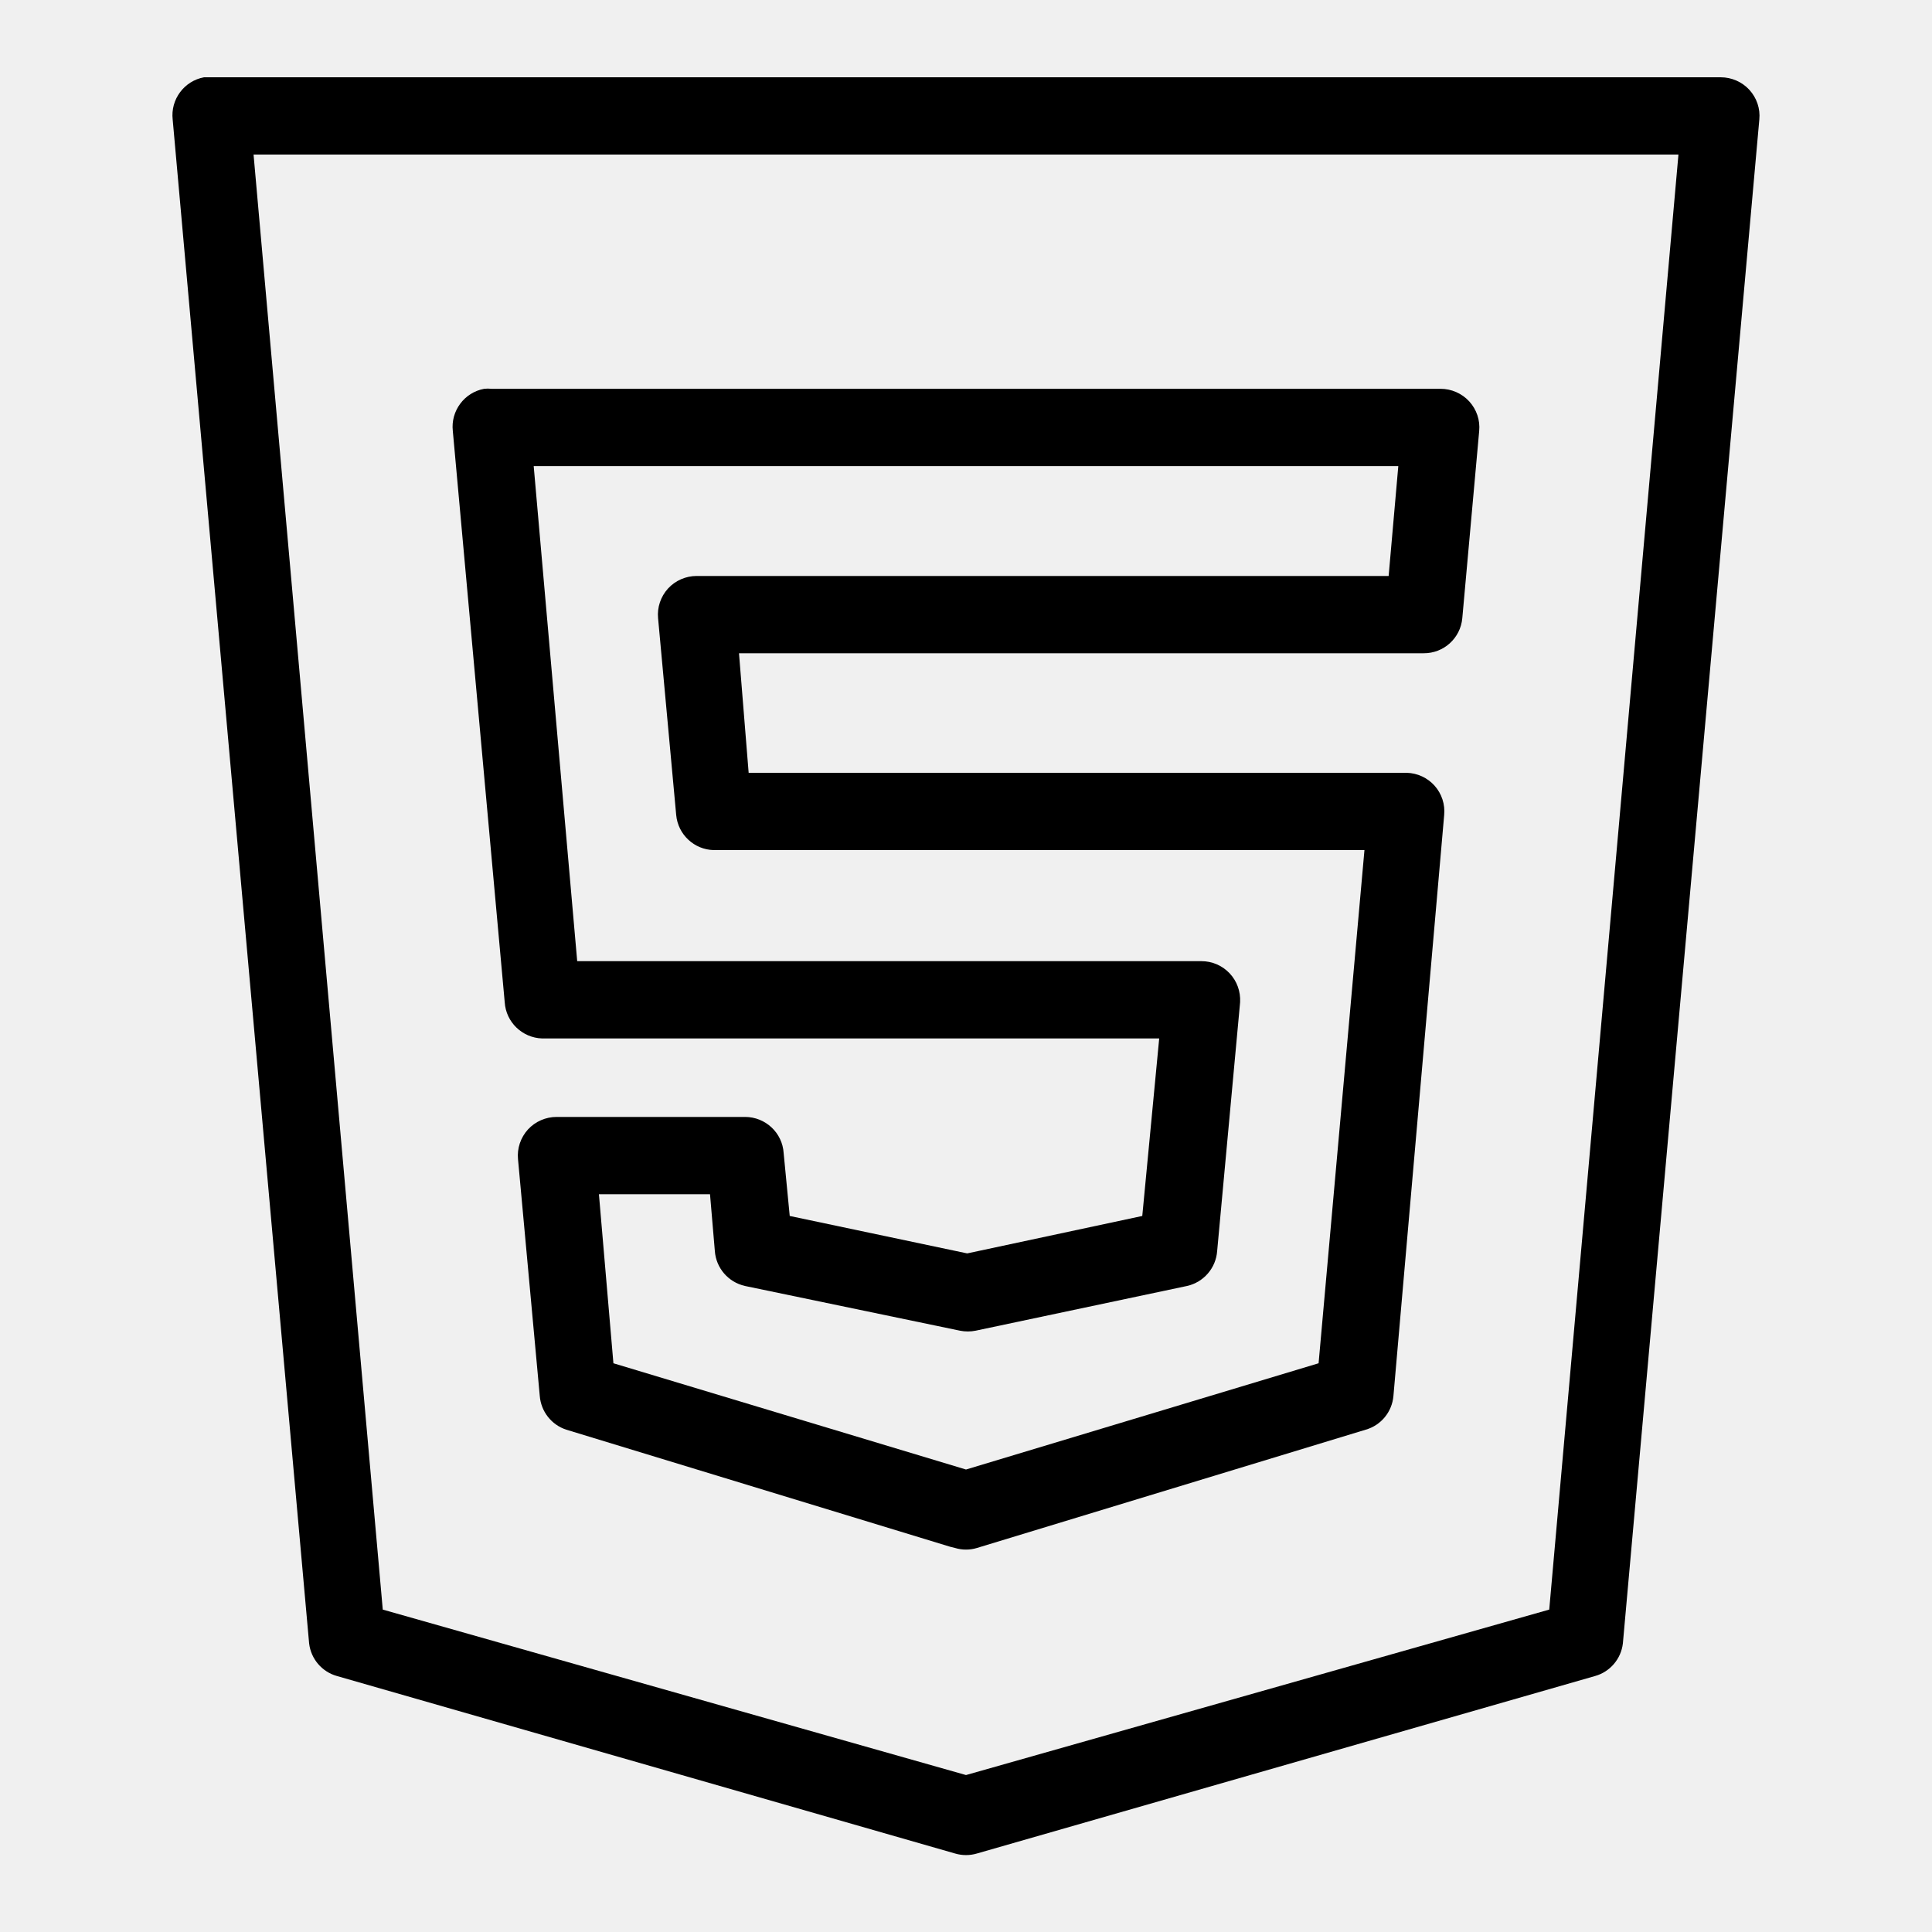
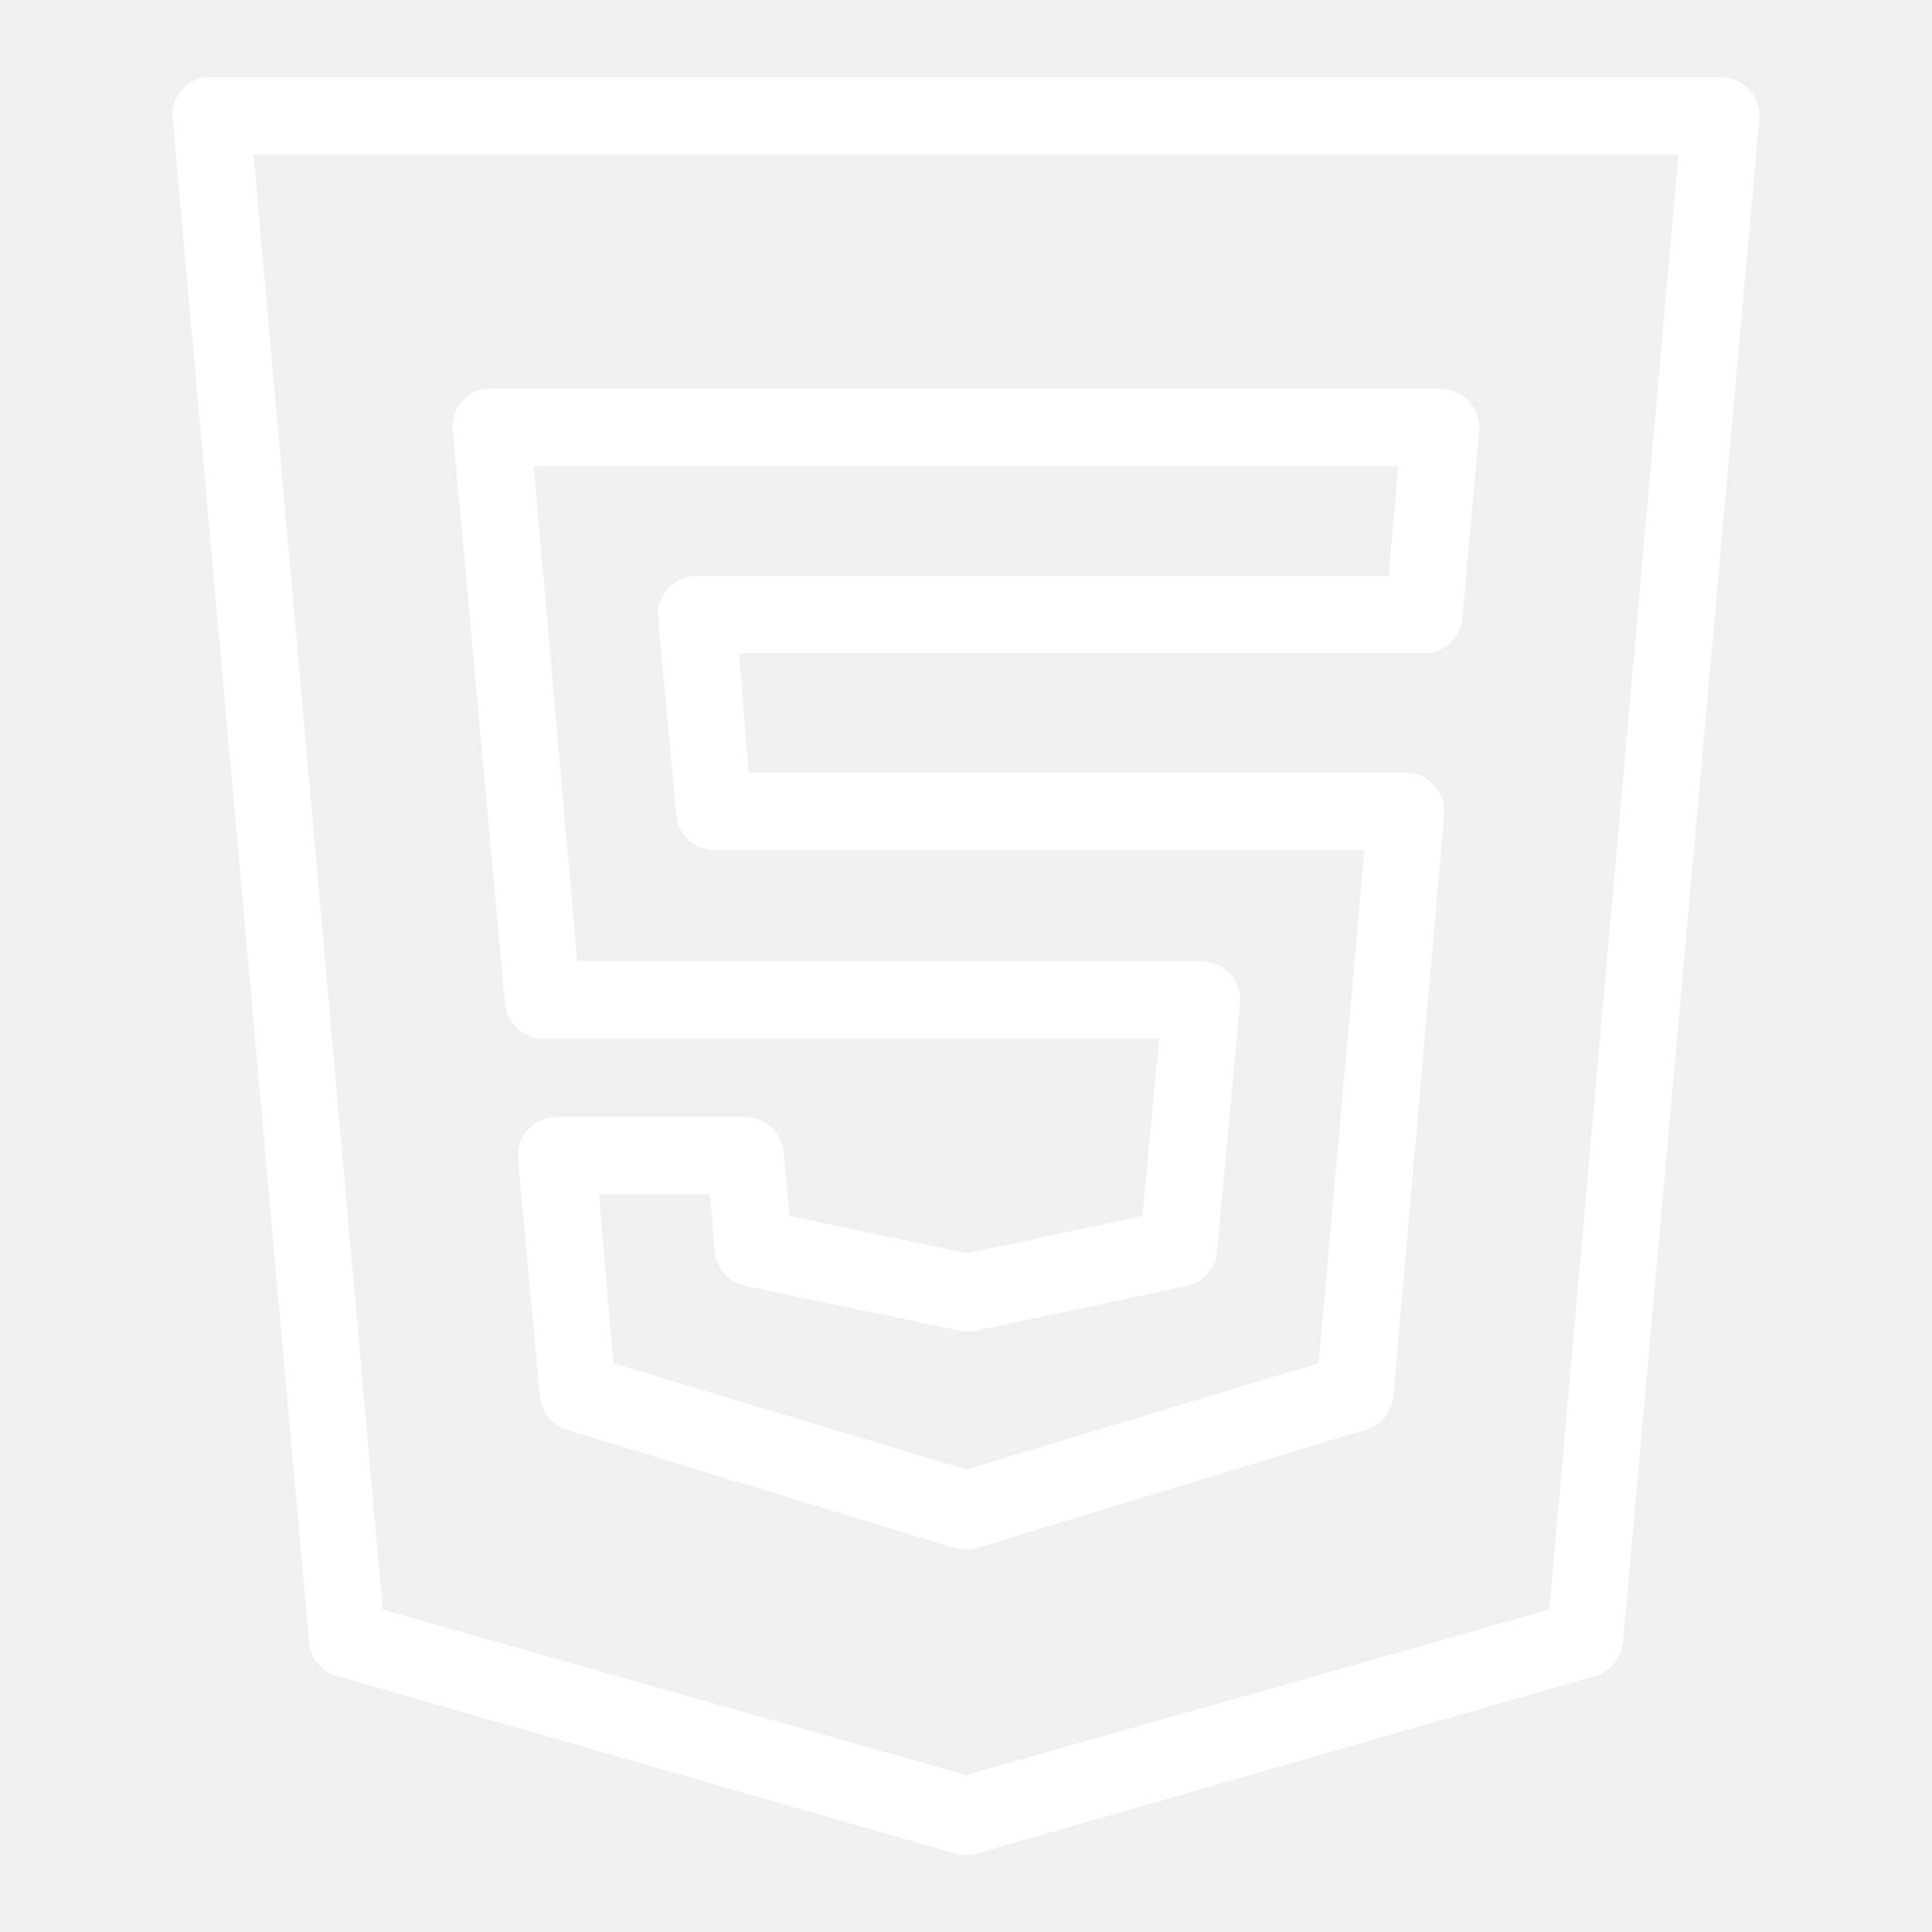
- <svg xmlns="http://www.w3.org/2000/svg" fill="#000000" viewBox="0 0 50 50" width="50px" height="50px">
+ <svg xmlns="http://www.w3.org/2000/svg" fill="#fff" viewBox="0 0 50 50" width="50px" height="50px">
  <path d="M 5.281 2 C 4.766 2.094 4.41 2.574 4.469 3.094 L 8 42.531 C 8.047 42.934 8.332 43.266 8.719 43.375 L 24.719 47.969 C 24.902 48.023 25.098 48.023 25.281 47.969 L 41.281 43.375 C 41.668 43.266 41.953 42.934 42 42.531 L 45.531 3.094 C 45.559 2.812 45.465 2.535 45.273 2.324 C 45.082 2.117 44.812 2 44.531 2 L 5.469 2 C 5.438 2 5.406 2 5.375 2 C 5.344 2 5.312 2 5.281 2 Z M 6.562 4 L 43.438 4 L 40.094 41.656 L 25 45.938 L 9.906 41.656 Z M 12.531 10.062 C 12.016 10.156 11.66 10.637 11.719 11.156 L 13.062 25.938 C 13.094 26.453 13.516 26.859 14.031 26.875 L 30 26.875 L 29.562 31.469 L 25.031 32.438 L 20.438 31.469 L 20.281 29.844 C 20.25 29.316 19.809 28.906 19.281 28.906 L 14.406 28.906 C 14.125 28.906 13.855 29.023 13.664 29.23 C 13.473 29.441 13.379 29.719 13.406 30 L 13.969 36.125 C 14 36.527 14.27 36.875 14.656 37 L 24.594 40.031 L 24.719 40.062 C 24.902 40.117 25.098 40.117 25.281 40.062 L 35.344 37 C 35.742 36.887 36.027 36.539 36.062 36.125 L 37.375 21.094 C 37.402 20.816 37.312 20.543 37.129 20.336 C 36.945 20.129 36.684 20.008 36.406 20 L 19.375 20 L 19.125 16.906 L 36.844 16.906 C 37.363 16.91 37.797 16.516 37.844 16 L 38.281 11.156 C 38.309 10.875 38.215 10.598 38.023 10.387 C 37.832 10.18 37.562 10.062 37.281 10.062 L 12.719 10.062 C 12.656 10.055 12.594 10.055 12.531 10.062 Z M 13.812 12.062 L 36.188 12.062 L 35.938 14.906 L 18.031 14.906 C 17.75 14.906 17.48 15.023 17.289 15.23 C 17.098 15.441 17.004 15.719 17.031 16 L 17.5 21.094 C 17.547 21.598 17.965 21.988 18.469 22 L 35.312 22 L 34.125 35.281 L 25 38.031 L 15.875 35.281 L 15.5 30.906 L 18.375 30.906 L 18.5 32.375 C 18.531 32.816 18.848 33.184 19.281 33.281 L 24.844 34.438 C 24.977 34.465 25.117 34.465 25.25 34.438 L 30.719 33.281 C 31.152 33.184 31.469 32.816 31.5 32.375 L 32.094 25.938 C 32.109 25.66 32.012 25.391 31.824 25.191 C 31.633 24.988 31.371 24.875 31.094 24.875 L 14.938 24.875 Z" />
</svg>
